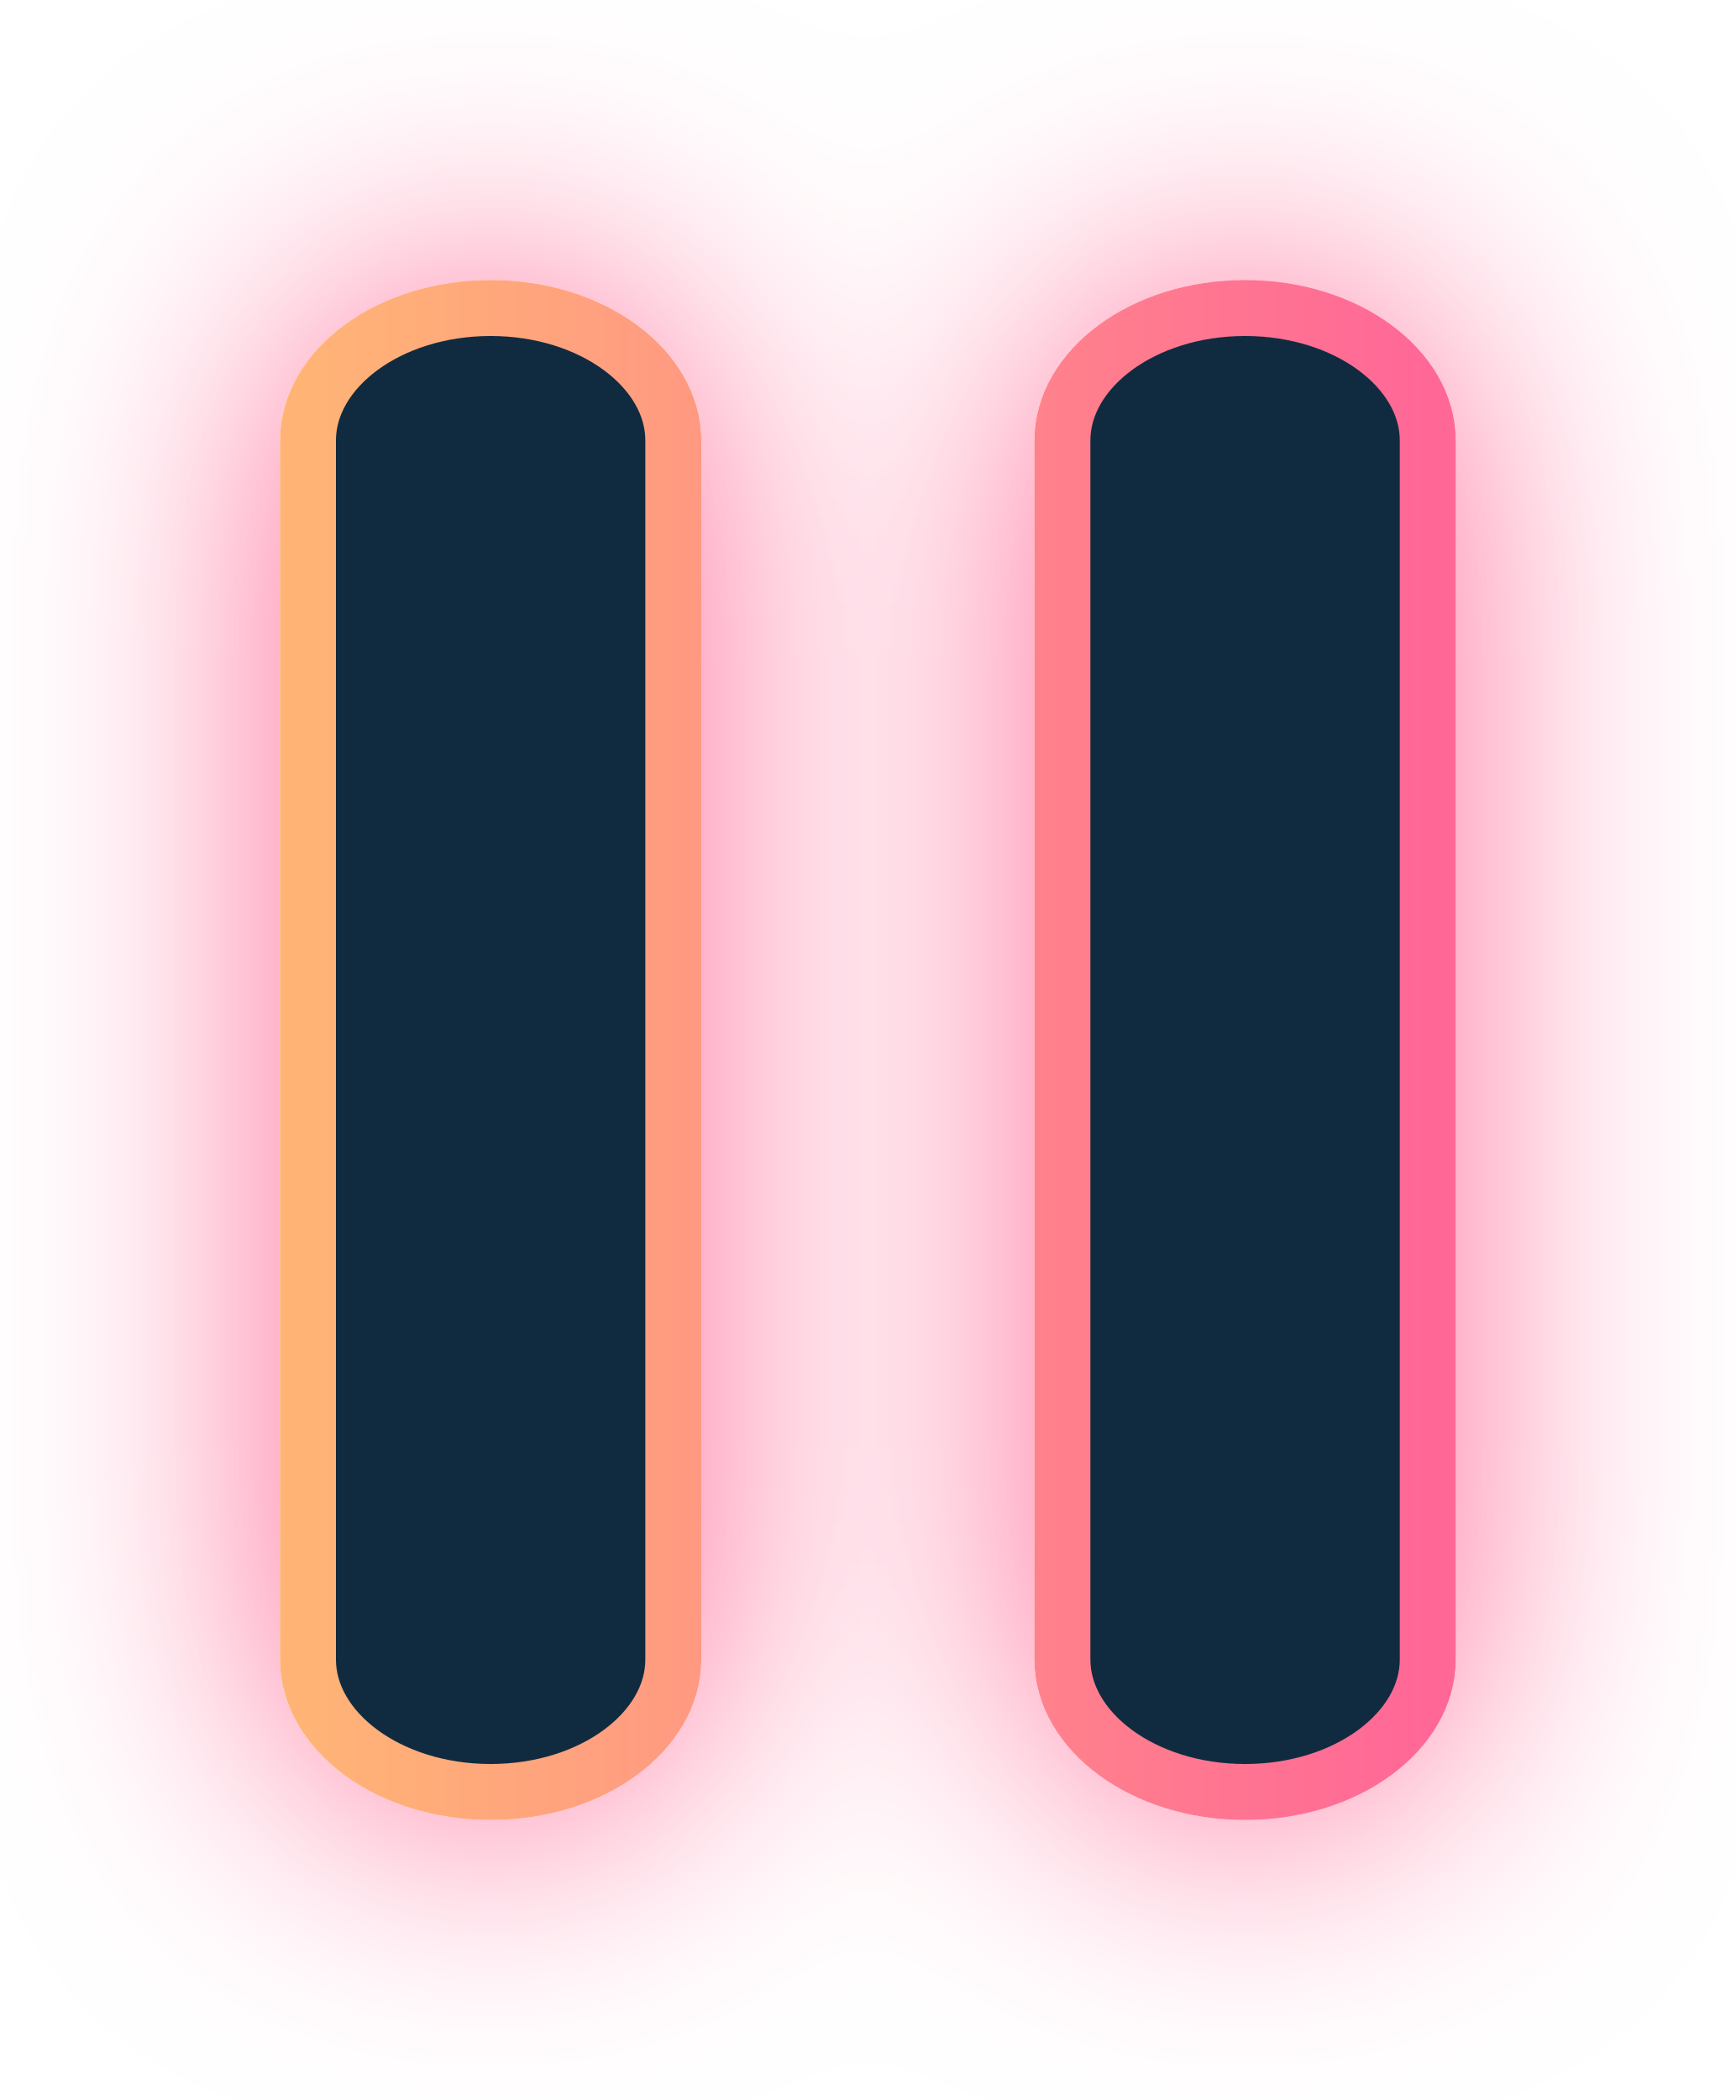
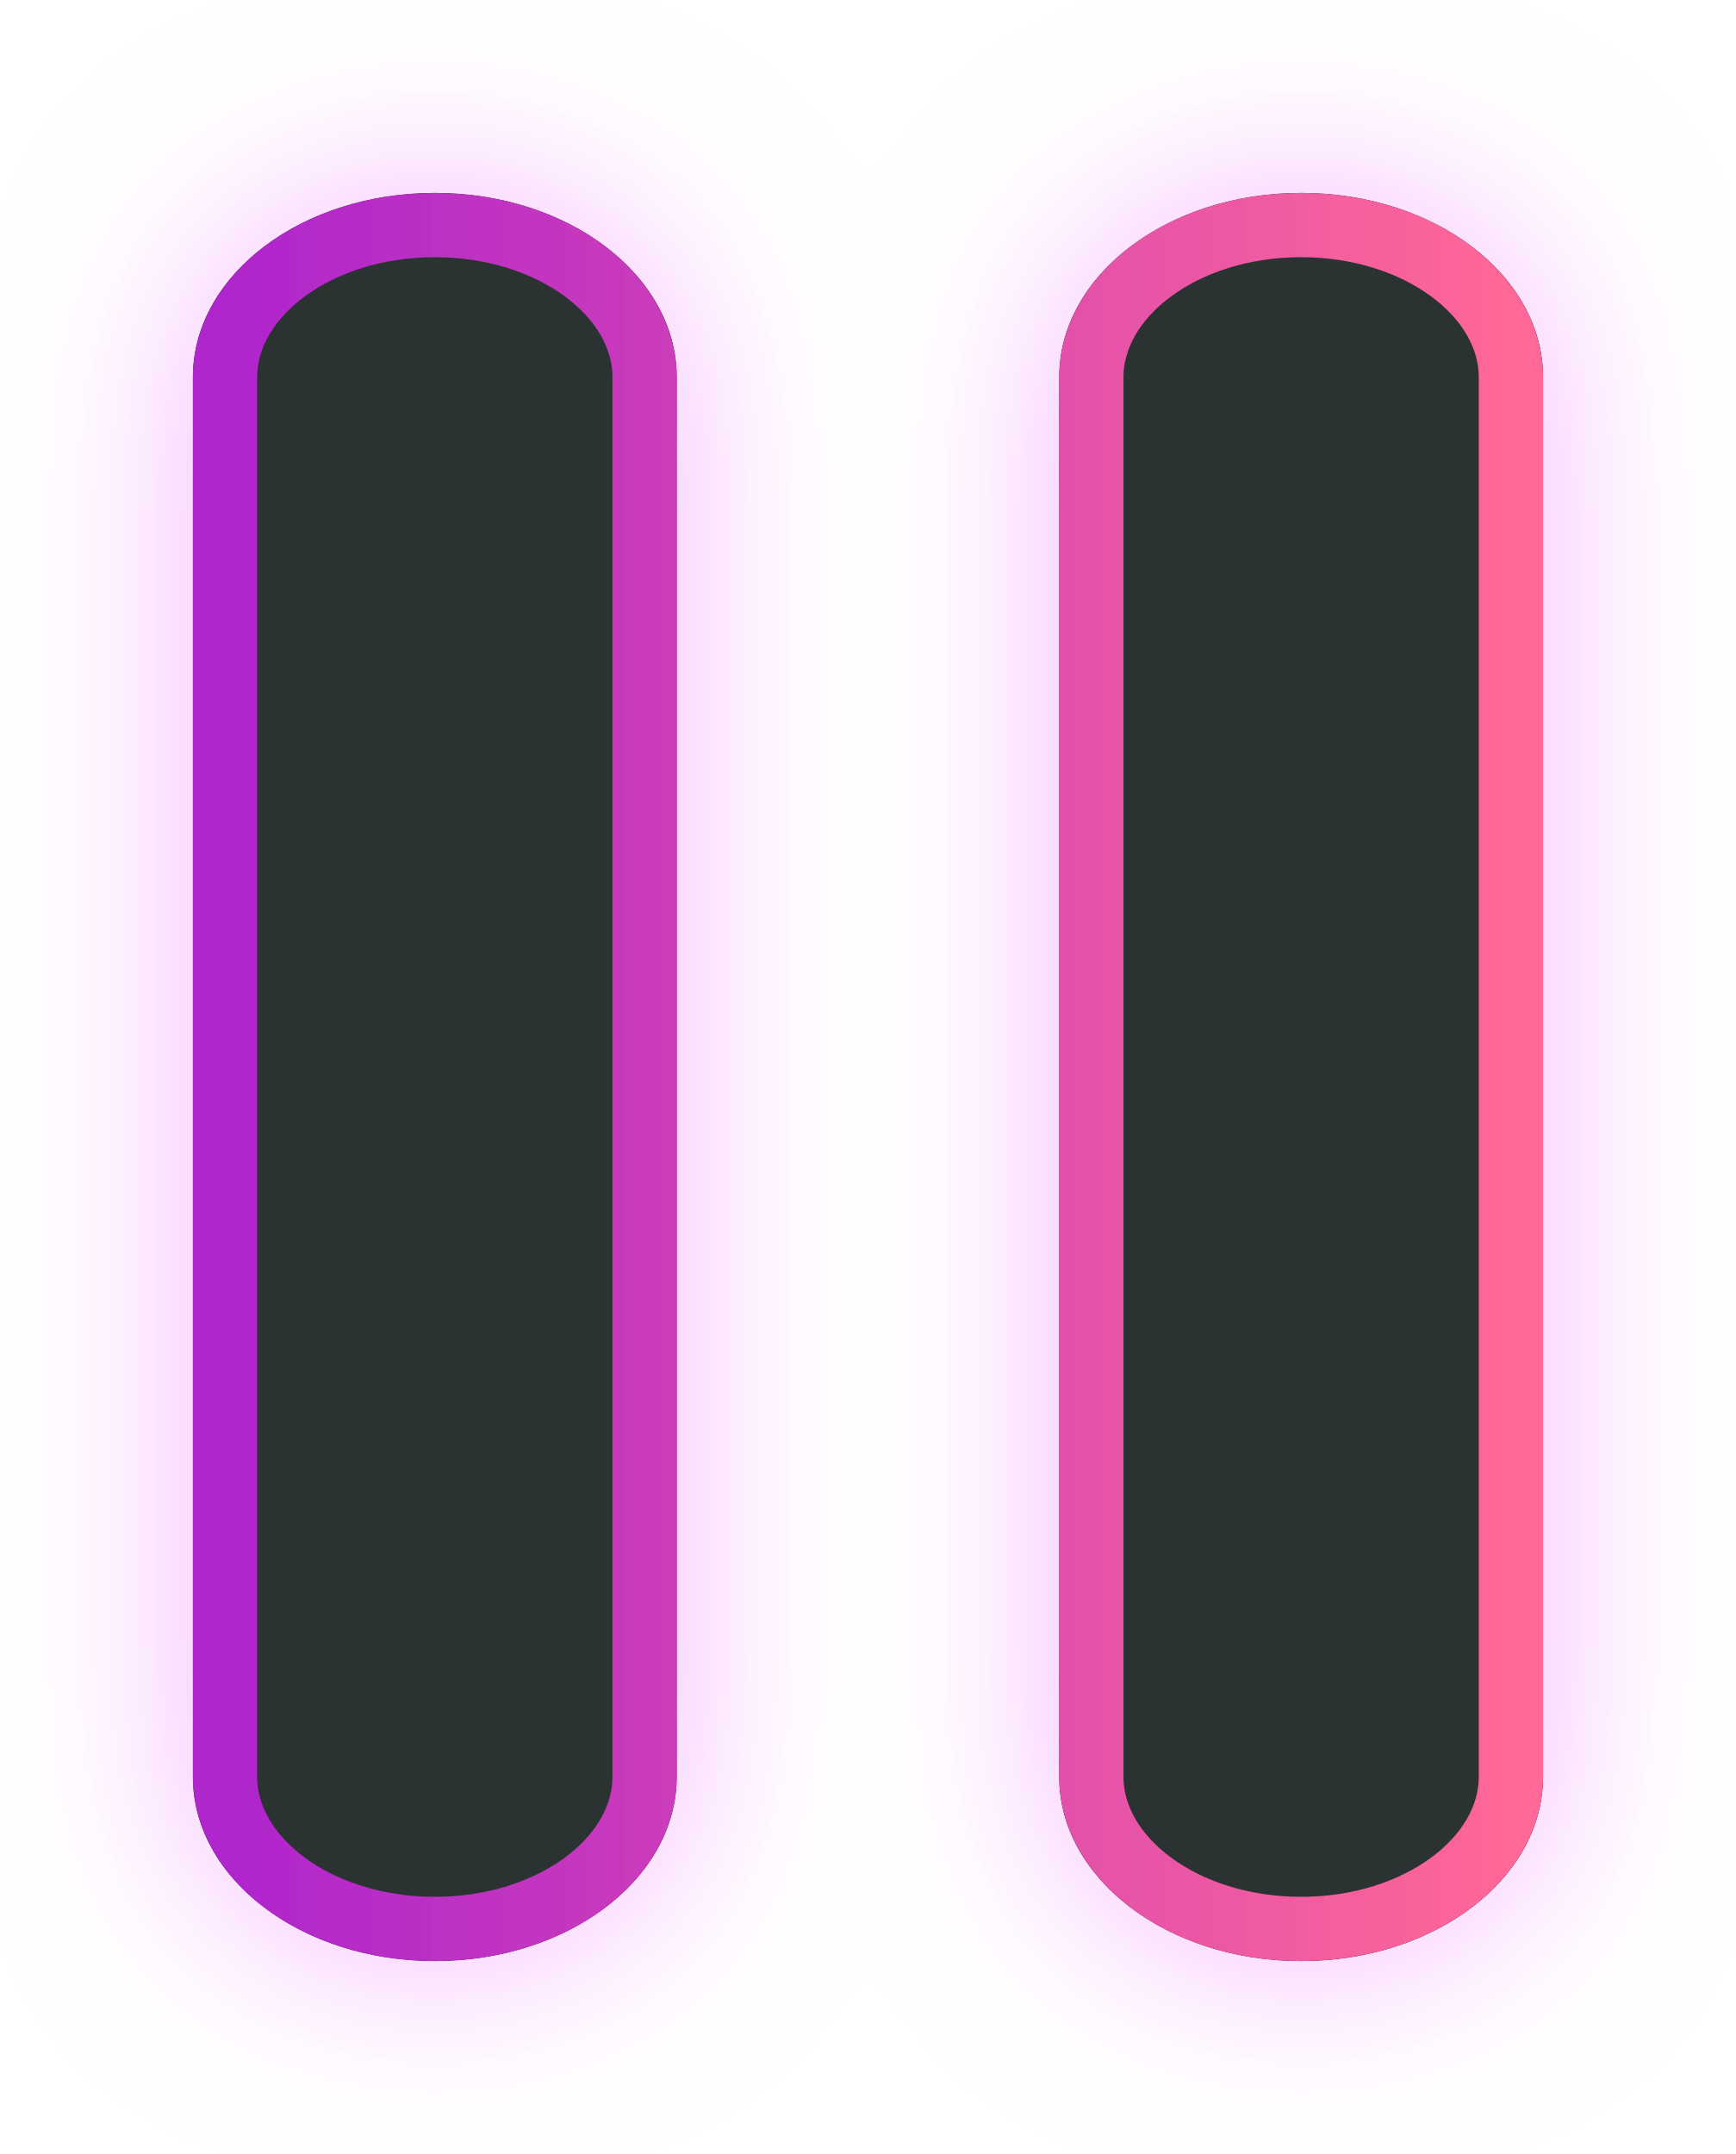
- <svg xmlns="http://www.w3.org/2000/svg" xmlns:xlink="http://www.w3.org/1999/xlink" width="62px" height="75px" viewBox="0 0 62 75" version="1.1">
+ <svg xmlns="http://www.w3.org/2000/svg" width="54px" height="67px" viewBox="0 0 54 67" version="1.1">
  <defs>
-     <linearGradient x1="0%" y1="50%" x2="100%" y2="50%" id="linearGradient-1">
-       <stop stop-color="#FFB476" offset="0%" />
+     <filter x="-28.6%" y="-21.8%" width="157.1%" height="143.6%" filterUnits="objectBoundingBox" id="filter-1">
+       <feOffset dx="0" dy="0" in="SourceAlpha" result="shadowOffsetOuter1" />
+       <feGaussianBlur stdDeviation="3" in="shadowOffsetOuter1" result="shadowBlurOuter1" />
+       <feColorMatrix values="0 0 0 0 0.927   0 0 0 0 0.483   0 0 0 0 1  0 0 0 1 0" type="matrix" in="shadowBlurOuter1" result="shadowMatrixOuter1" />
+       <feMerge>
+         <feMergeNode in="shadowMatrixOuter1" />
+         <feMergeNode in="SourceGraphic" />
+       </feMerge>
+     </filter>
+     <linearGradient x1="0%" y1="50%" x2="100%" y2="50%" id="linearGradient-2">
+       <stop stop-color="#AF25CD" offset="0%" />
      <stop stop-color="#FF6797" offset="100%" />
    </linearGradient>
-     <path d="M28.526,115 C32.682,115 36.051,117.565 36.051,120.729 L36.051,164.271 C36.051,167.435 32.682,170 28.526,170 C24.369,170 21,167.435 21,164.271 L21,120.729 C21,117.565 24.369,115 28.526,115 Z M55.474,115 C59.631,115 63,117.565 63,120.729 L63,164.271 C63,167.435 59.631,170 55.474,170 C51.318,170 47.949,167.435 47.949,164.271 L47.949,120.729 C47.949,117.565 51.318,115 55.474,115 Z" id="path-2" />
-     <filter x="-35.7%" y="-27.3%" width="171.4%" height="154.5%" filterUnits="objectBoundingBox" id="filter-3">
-       <feOffset dx="0" dy="0" in="SourceAlpha" result="shadowOffsetOuter1" />
-       <feGaussianBlur stdDeviation="5" in="shadowOffsetOuter1" result="shadowBlurOuter1" />
-       <feComposite in="shadowBlurOuter1" in2="SourceAlpha" operator="out" result="shadowBlurOuter1" />
-       <feColorMatrix values="0 0 0 0 1   0 0 0 0 0.412   0 0 0 0 0.588  0 0 0 1 0" type="matrix" in="shadowBlurOuter1" />
-     </filter>
  </defs>
  <g id="Page-1" stroke="none" stroke-width="1" fill="none" fill-rule="evenodd">
-     <g id="Desktop-HD" transform="translate(-1128, -4770)">
-       <g id="Group-61" transform="translate(0, 4473)">
-         <g id="Group-45" transform="translate(999, 64)">
-           <g id="t_cont_grey_O_outline">
-             <g id="Group-59" transform="translate(118, 128)">
-               <g id="Pause">
-                 <use fill="black" fill-opacity="1" filter="url(#filter-3)" xlink:href="#path-2" />
-                 <path stroke="url(#linearGradient-1)" stroke-width="2" d="M28.526,116 C24.871,116 22,118.186 22,120.729 L22,164.271 C22,166.814 24.871,169 28.526,169 C32.18,169 35.051,166.814 35.051,164.271 L35.051,120.729 C35.051,118.186 32.18,116 28.526,116 Z M55.474,116 C51.82,116 48.949,118.186 48.949,120.729 L48.949,164.271 C48.949,166.814 51.82,169 55.474,169 C59.129,169 62,166.814 62,164.271 L62,120.729 C62,118.186 59.129,116 55.474,116 Z" stroke-linejoin="square" fill="#102B3F" fill-rule="evenodd" />
-               </g>
-             </g>
-           </g>
-         </g>
+     <g id="pause-selected" filter="url(#filter-1)" transform="translate(6, 6)" fill-rule="nonzero">
+       <g id="path-2-link" fill="#000000">
+         <path d="M7.526,0 C11.682,0 15.051,2.565 15.051,5.729 L15.051,49.271 C15.051,52.435 11.682,55 7.526,55 C3.369,55 0,52.435 0,49.271 L0,5.729 C0,2.565 3.369,0 7.526,0 Z M34.474,0 C38.631,0 42,2.565 42,5.729 L42,49.271 C42,52.435 38.631,55 34.474,55 C30.318,55 26.949,52.435 26.949,49.271 L26.949,5.729 C26.949,2.565 30.318,0 34.474,0 Z" id="path-2" />
      </g>
+       <path d="M7.526,1 C3.871,1 1,3.186 1,5.729 L1,49.271 C1,51.814 3.871,54 7.526,54 C11.18,54 14.051,51.814 14.051,49.271 L14.051,5.729 C14.051,3.186 11.18,1 7.526,1 Z M34.474,1 C30.82,1 27.949,3.186 27.949,5.729 L27.949,49.271 C27.949,51.814 30.82,54 34.474,54 C38.129,54 41,51.814 41,49.271 L41,5.729 C41,3.186 38.129,1 34.474,1 Z" id="Shape" stroke="url(#linearGradient-2)" stroke-width="2" fill="#2C3031" />
    </g>
  </g>
</svg>
